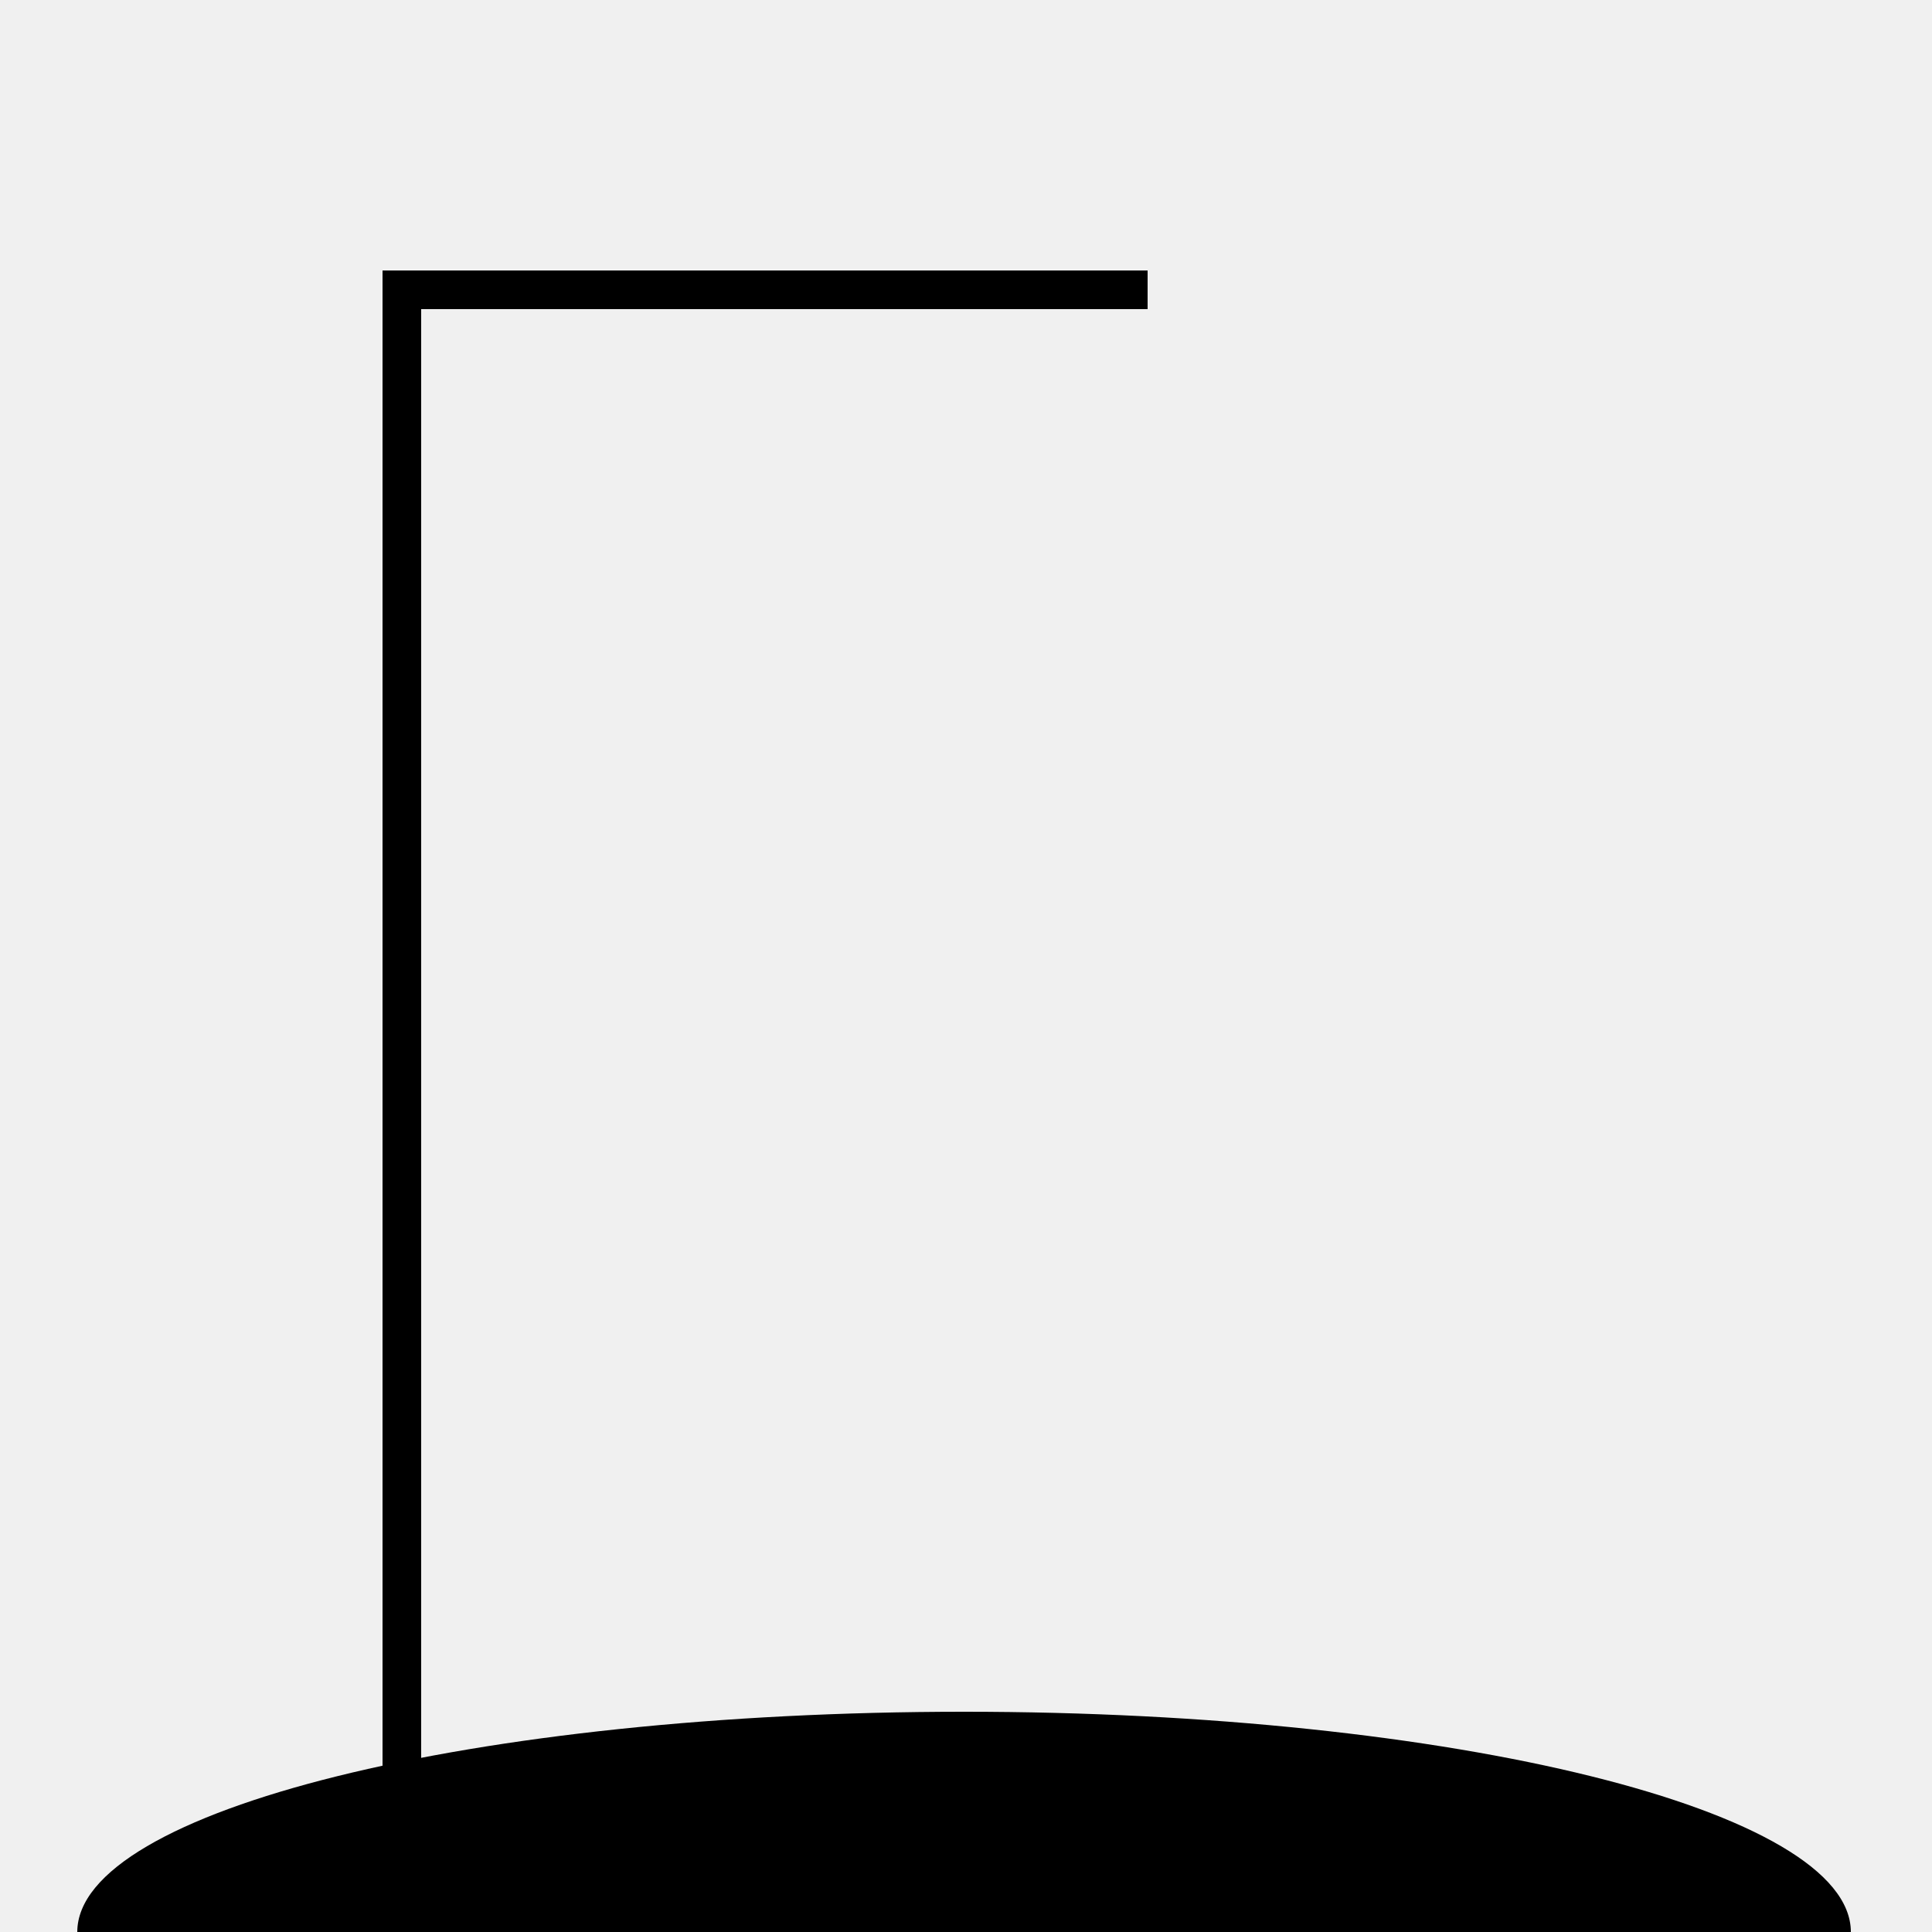
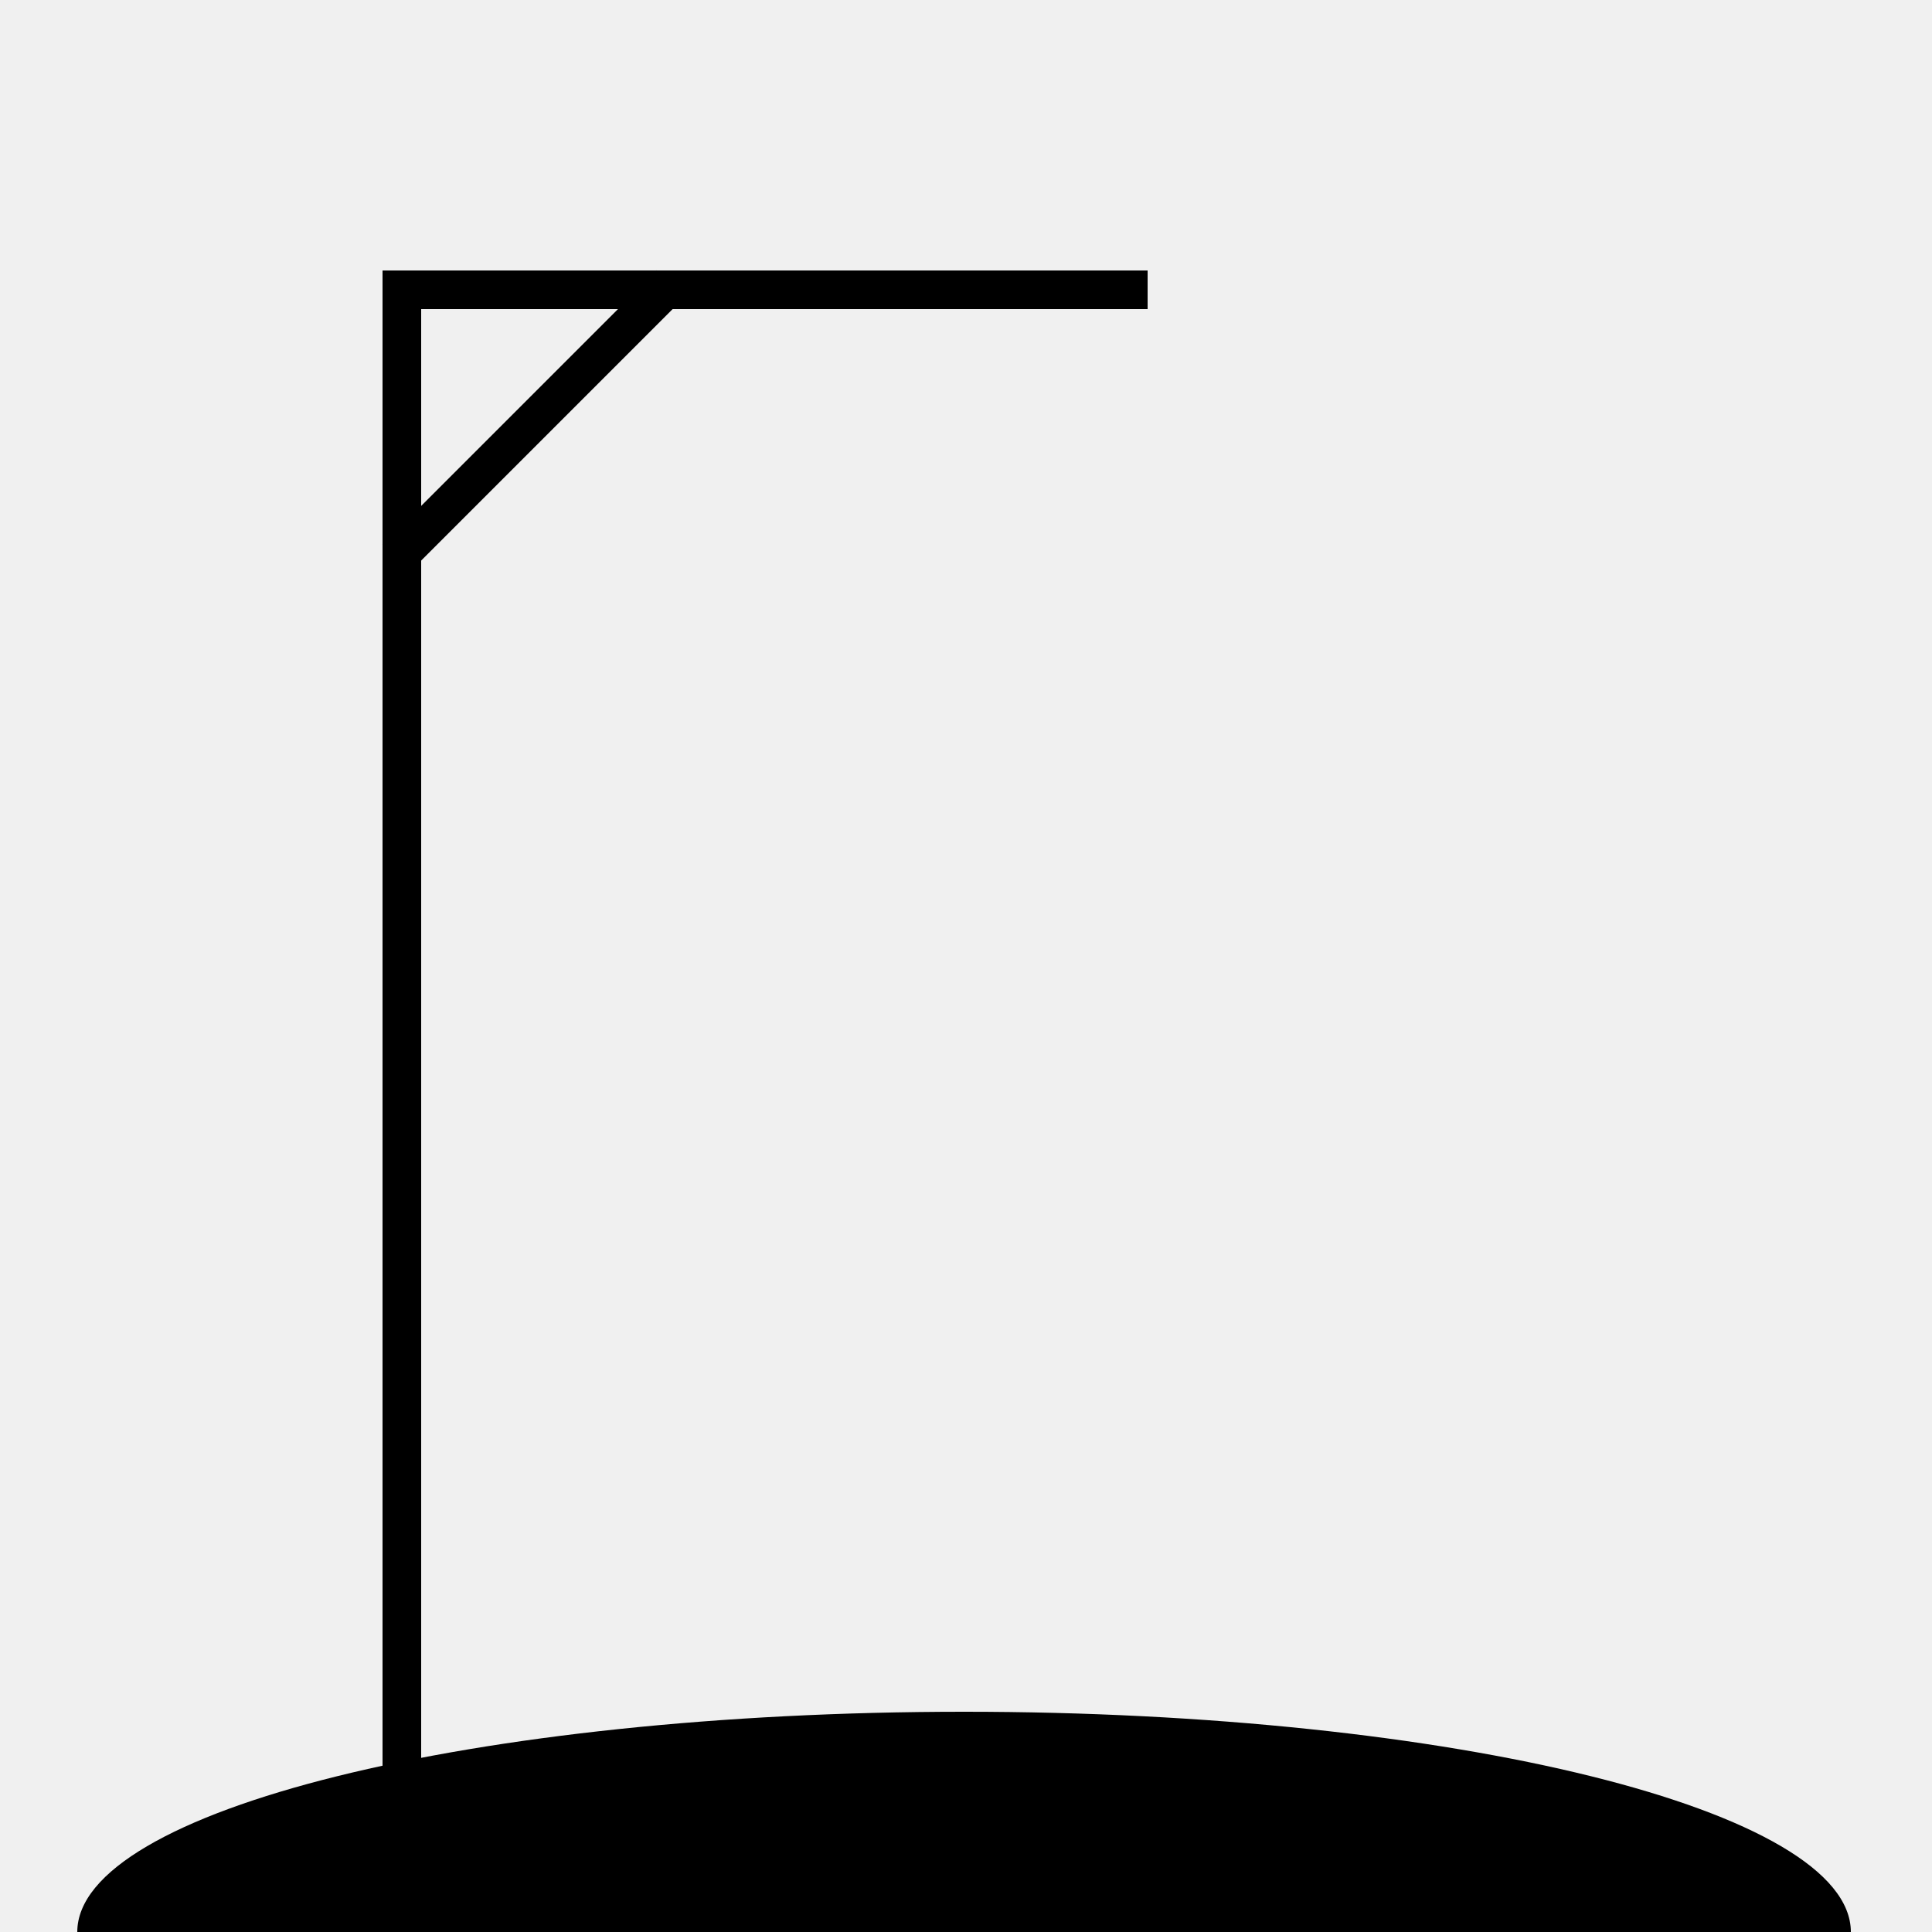
<svg xmlns="http://www.w3.org/2000/svg" version="1.1" id="Lager_1" x="0px" y="0px" viewBox="0 0 500 500" style="enable-background:new 0 0 500 500;" xml:space="preserve">
  <style type="text/css">
	.st0{display:none;}
	.st1{display:inline;}
	.st2{display:none;fill:none;stroke:#000000;stroke-width:5;stroke-miterlimit:10;}
	.st3{display:inline;fill:none;stroke:#FFFFFF;stroke-width:4;stroke-linecap:round;stroke-miterlimit:10;}
	.st4{fill:none;stroke:#FFFFFF;stroke-width:2;stroke-linecap:round;stroke-miterlimit:10;}
</style>
  <g>
-     <g id="ground">
+     <g id="_x30_">
      <path d="M249.5,443C122.8,443,20,468.5,20,500h459C479,468.5,376.2,443,249.5,443z" />
    </g>
-     <g id="vertical">
+     <g id="_x31_">
      <rect x="99" y="70" width="10" height="396" />
    </g>
-     <g id="horizontal">
+     <g id="_x32_">
      <rect x="99" y="70" width="198" height="10" />
    </g>
-     <g id="diagonal" class="st0">
-       <rect x="87.8" y="104" transform="matrix(0.7071 -0.7071 0.7071 0.7071 -36.6554 129.5042)" class="st1" width="100.4" height="10" />
+     <g id="_x33_">
+       <rect x="87.8" y="104" transform="matrix(0.7071 -0.7071 0.7071 0.7071 -36.6547 129.5044)" width="100.4" height="10" />
    </g>
-     <g id="rope" class="st0">
+     <g id="_x34_" class="st0">
      <rect x="283" y="73" class="st1" width="5" height="73" />
    </g>
-     <path class="st2" d="M283.2,145.5c-4.7-0.6-9.4,0.9-12.8,4.2c-2.7,2.7-3.6,3.7-4.5,5.5c-1.3,2.7,0.4,15.6,0,19.7   c-0.4,4,1.3,9.8,15.5,7.6s18.2-7.8,18.2-10s-2-24-6.5-25.8C292.5,146.6,287.6,146.1,283.2,145.5z" />
-     <g id="torso" class="st0">
+     <path id="_x35_" class="st2" d="M283.2,145.5c-4.7-0.6-9.4,0.9-12.8,4.2c-2.7,2.7-3.6,3.7-4.5,5.5c-1.3,2.7,0.4,15.6,0,19.7   c-0.4,4,1.3,9.8,15.5,7.6s18.2-7.8,18.2-10s-2-24-6.5-25.8C292.5,146.6,287.6,146.1,283.2,145.5z" />
+     <g id="_x36_" class="st0">
      <path class="st1" d="M286,180L286,180c-2.8,0-5,2.2-5,5v105c0,2.8,2.2,5,5,5l0,0c2.8,0,5-2.2,5-5V185C291,182.2,288.8,180,286,180    z" />
    </g>
-     <g id="arm1" class="st0">
+     <g id="_x37_" class="st0">
      <path class="st1" d="M253.8,217.7l27.9-27.9c2-2,5.1-2,7.1,0l0,0c2,2,2,5.1,0,7.1l-27.9,27.9c-2,2-5.1,2-7.1,0l0,0    C251.8,222.8,251.8,219.7,253.8,217.7z" />
    </g>
-     <g id="arm2" class="st0">
+     <g id="_x37__1_" class="st0">
      <path class="st1" d="M284.7,189.8L284.7,189.8c2-2,5.1-2,7.1,0l27.9,27.9c2,2,2,5.1,0,7.1l0,0c-2,2-5.1,2-7.1,0l-27.9-27.9    C282.7,194.9,282.7,191.7,284.7,189.8z" />
    </g>
-     <g id="leg1" class="st0">
+     <g id="_x38_" class="st0">
      <path class="st1" d="M287.8,287.9L287.8,287.9c-2.4-1.4-5.4-0.6-6.8,1.8l-38.1,66c-1.4,2.4-0.6,5.4,1.8,6.8l0,0    c2.4,1.4,5.4,0.6,6.8-1.8l38.1-66C291,292.4,290.2,289.3,287.8,287.9z" />
    </g>
-     <g id="leg2" class="st0">
+     <g id="_x38__1_" class="st0">
      <path class="st1" d="M283.5,287.6L283.5,287.6c-2.4,1.3-3.4,4.3-2.1,6.8l33.5,63.3c1.3,2.4,4.3,3.4,6.8,2.1l0,0    c2.4-1.3,3.4-4.3,2.1-6.8l-33.5-63.3C289,287.2,286,286.3,283.5,287.6z" />
    </g>
  </g>
  <g class="st0">
-     <g id="huvud" class="st1">
+     <g id="_x39_" class="st1">
      <circle cx="276.5" cy="157.5" r="32.5" />
    </g>
-     <path id="mun" class="st3" d="M255.8,176.3c5.2-3,18.5-2.6,40.3-0.6" />
-     <g id="öga" class="st1">
+     <path id="_x31_0" class="st3" d="M255.8,176.3c5.2-3,18.5-2.6,40.3-0.6" />
+     <g id="_x31_0_1_" class="st1">
      <line class="st4" x1="253.5" y1="160.5" x2="260.5" y2="167.5" />
      <line class="st4" x1="260.5" y1="160.5" x2="253.5" y2="167.5" />
    </g>
-     <g id="öga2" class="st1">
+     <g id="_x31_0_2_" class="st1">
      <line class="st4" x1="291.5" y1="160.5" x2="298.5" y2="167.5" />
      <line class="st4" x1="298.5" y1="160.5" x2="291.5" y2="167.5" />
    </g>
  </g>
</svg>
